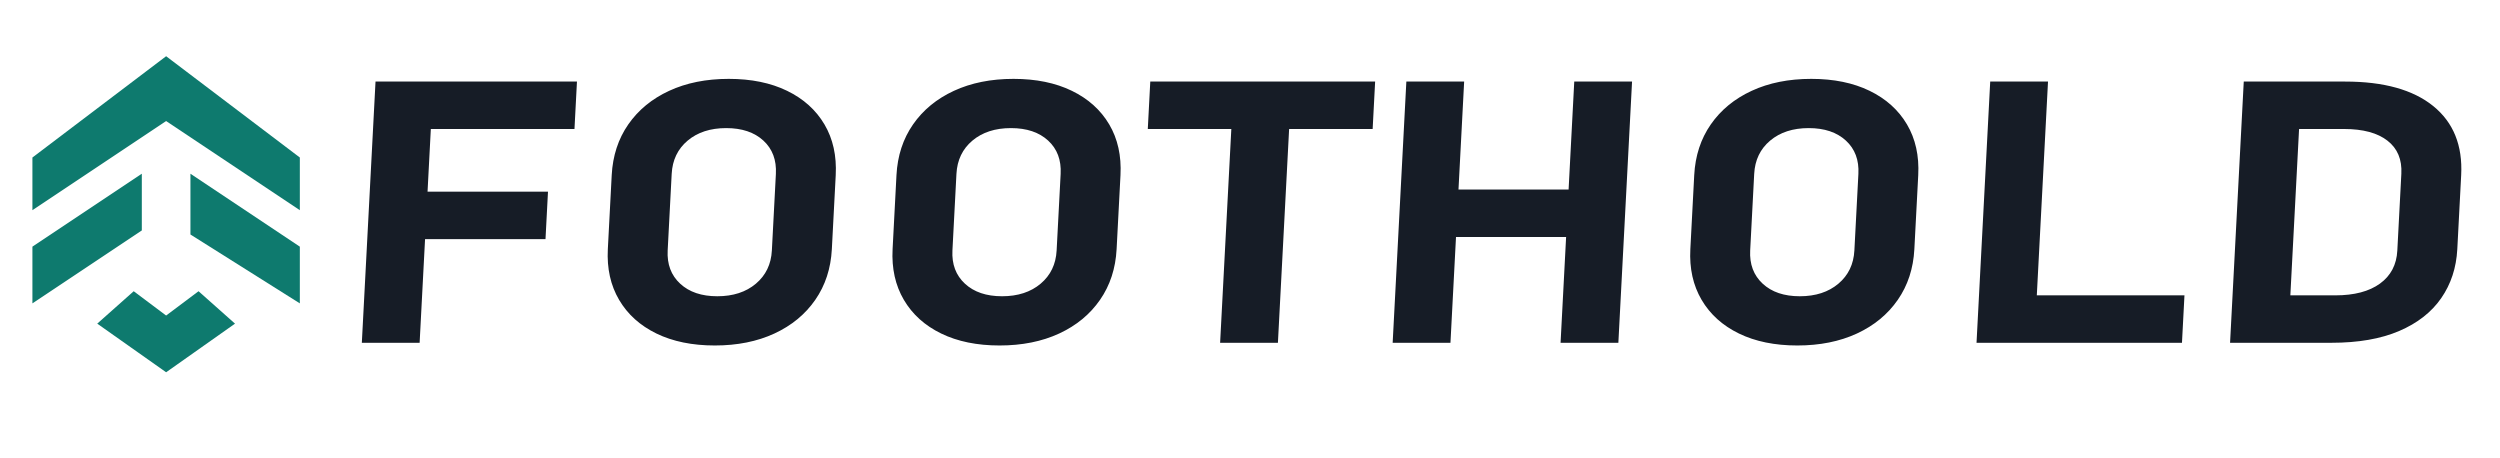
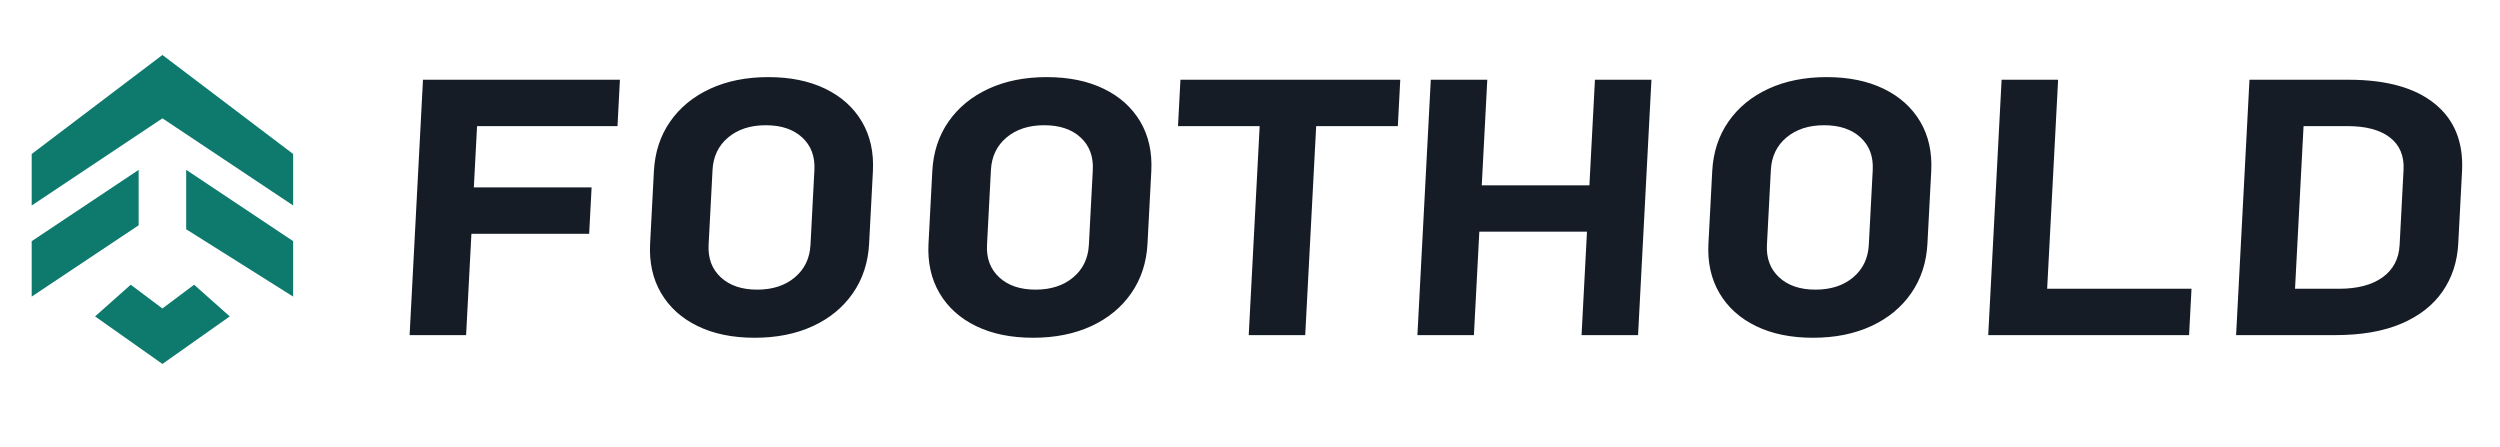
- <svg xmlns="http://www.w3.org/2000/svg" width="525.108" height="96" viewBox="0 0 525.108 96" role="img" aria-labelledby="title desc">
+ <svg xmlns="http://www.w3.org/2000/svg" width="537.108" height="96" viewBox="0 0 537.108 96" role="img" aria-labelledby="title desc">
  <defs />
  <g fill="#0e7a6e" opacity="1" transform="translate(0 5) scale(0.8510638)">
    <path d="M41 8 74 33v13L41 24 8 46V33z" />
    <path d="m35 37-27 18v14l27-18z" />
    <path d="m47 37 27 18v14L47 52z" />
    <path d="m33 66 8 6 8-6 9 8-17 12-17-12z" />
  </g>
-   <g fill="#161c26" opacity="1" transform="translate(76 72)">
+   <g fill="#161c26" opacity="1" transform="translate(88 72)">
    <g transform="skewX(-3)">
      <g transform="scale(0.04430512 -0.03773585)">
        <g transform="translate(-160 0)">
          <path d="M160.0 0V1454H434.0V0ZM260.0 577V841H1005.0V577ZM260.0 1190V1454H1115.0V1190ZM1834.0 -15Q1673.973 -15.0 1554.472 51.5Q1434.971 118.0 1368.985 239.0Q1303.0 360 1303.0 521V933Q1303.0 1095 1368.985 1215.5Q1434.971 1336.0 1554.472 1402.5Q1673.973 1469.0 1834.0 1469Q1994.027 1469.0 2113.528 1402.5Q2233.029 1336.0 2299.015 1215.5Q2365.0 1095 2365.0 933V521Q2365.0 360 2299.015 239.0Q2233.029 118.0 2113.528 51.5Q1994.027 -15.0 1834.0 -15ZM1833.59 259.0Q1946.0 259 2013.5 328.97Q2081.0 398.939 2081.0 514V940Q2081.0 1055.838 2013.525 1125.419Q1946.05 1195.0 1834.0 1195Q1722.0 1195 1654.5 1125.419Q1587.0 1055.838 1587.0 940V514Q1587.0 398.939 1654.5 328.97Q1722.0 259 1833.59 259.0ZM3184.0 -15Q3023.973 -15.0 2904.472 51.5Q2784.971 118.0 2718.985 239.0Q2653.0 360 2653.0 521V933Q2653.0 1095 2718.985 1215.5Q2784.971 1336.0 2904.472 1402.5Q3023.973 1469.0 3184.0 1469Q3344.027 1469.0 3463.528 1402.5Q3583.029 1336.0 3649.015 1215.5Q3715.0 1095 3715.0 933V521Q3715.0 360 3649.015 239.0Q3583.029 118.0 3463.528 51.5Q3344.027 -15.0 3184.0 -15ZM3183.59 259.0Q3296.0 259 3363.5 328.97Q3431.0 398.939 3431.0 514V940Q3431.0 1055.838 3363.525 1125.419Q3296.05 1195.0 3184.0 1195Q3072.0 1195 3004.5 1125.419Q2937.0 1055.838 2937.0 940V514Q2937.0 398.939 3004.5 328.97Q3072.0 259 3183.59 259.0ZM4229.0 0V1335H4503.0V0ZM3833.0 1190V1454H4899.0V1190ZM5843.0 0V1454H6117.0V0ZM5047.0 0V1454H5321.0V0ZM5174.0 589V853H6021.0V589ZM6966.0 -15Q6805.973 -15.0 6686.472 51.5Q6566.971 118.0 6500.985 239.0Q6435.0 360 6435.0 521V933Q6435.0 1095 6500.985 1215.5Q6566.971 1336.0 6686.472 1402.5Q6805.973 1469.0 6966.0 1469Q7126.027 1469.0 7245.528 1402.5Q7365.029 1336.0 7431.015 1215.5Q7497.0 1095 7497.0 933V521Q7497.0 360 7431.015 239.0Q7365.029 118.0 7245.528 51.5Q7126.027 -15.0 6966.0 -15ZM6965.59 259.0Q7078.0 259 7145.5 328.97Q7213.0 398.939 7213.0 514V940Q7213.0 1055.838 7145.525 1125.419Q7078.05 1195.0 6966.0 1195Q6854.0 1195 6786.5 1125.419Q6719.0 1055.838 6719.0 940V514Q6719.0 398.939 6786.5 328.97Q6854.0 259 6965.59 259.0ZM7815.0 0V1454H8089.0V0ZM7937.0 0V264H8789.0V0ZM9155.0 0V264H9504.0Q9639.0 264 9713.0 329.5Q9787.0 395 9787.0 513V941Q9787.0 1060 9713.0 1125.0Q9639.0 1190 9504.0 1190H9155.0V1454H9498.0Q9772.0 1454 9921.5 1317.5Q10071.0 1181 10071.0 933V521Q10071.0 366 10007.0 248.5Q9943.0 131 9815.5 65.5Q9688.0 0 9497.0 0ZM9017.0 0V1454H9291.0V0Z" />
        </g>
      </g>
    </g>
  </g>
</svg>
